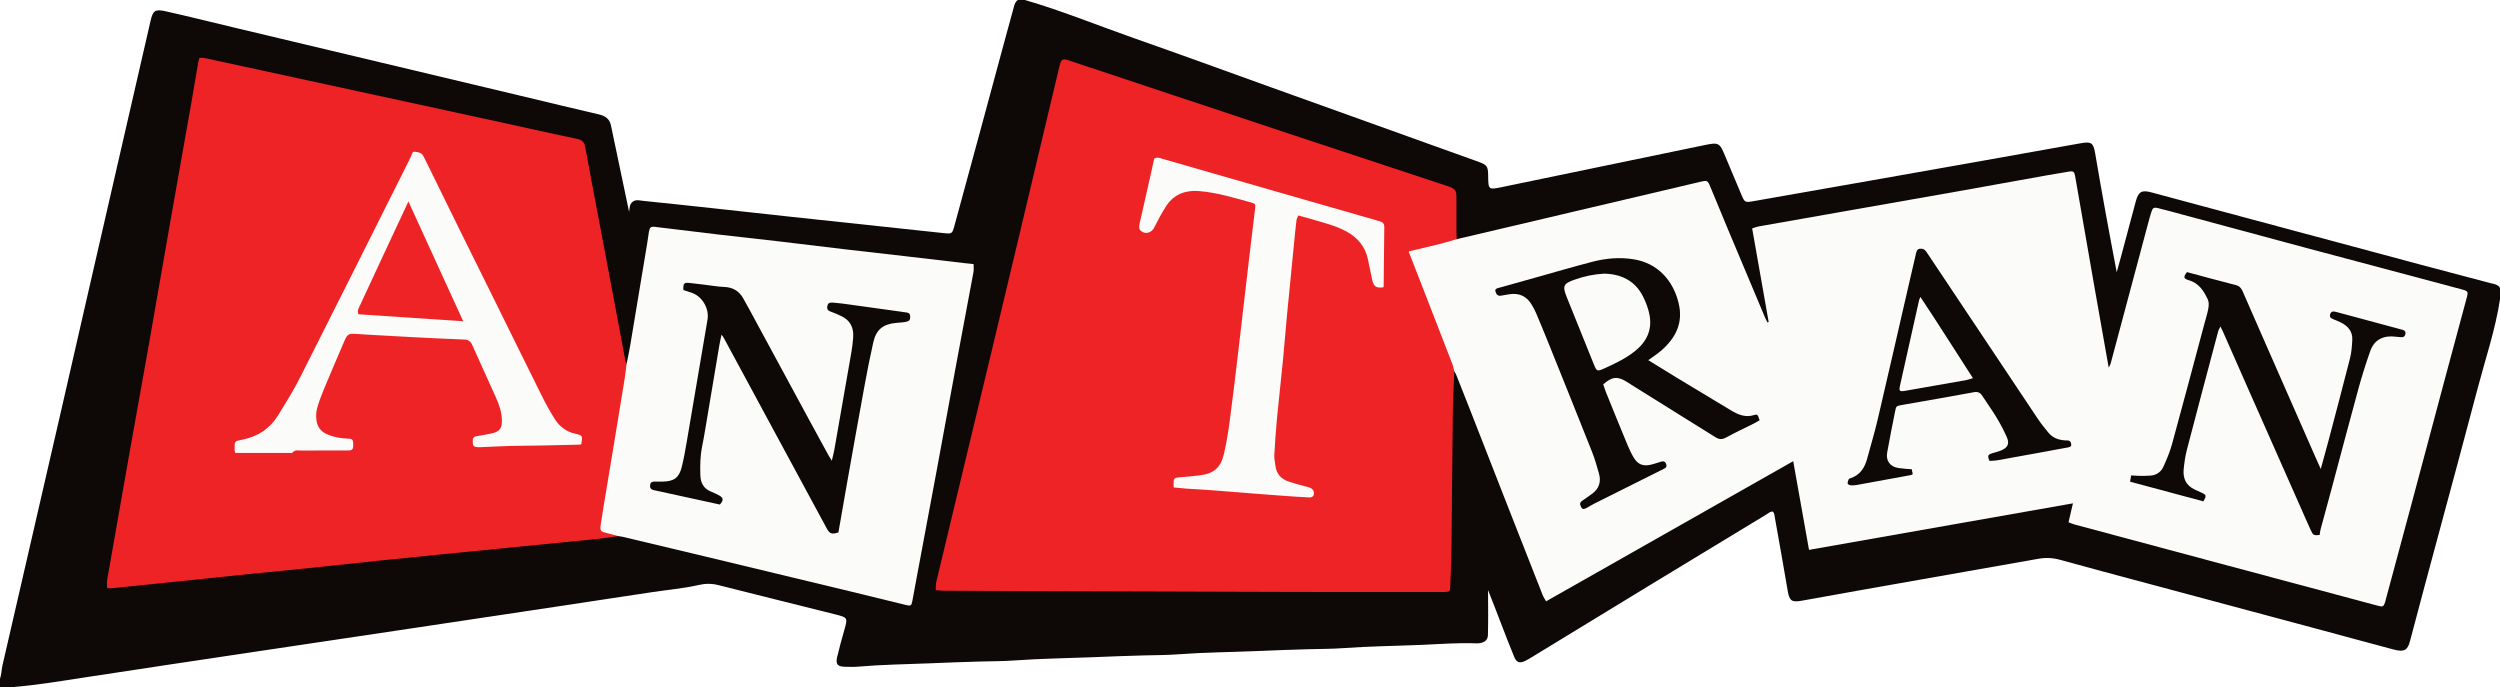
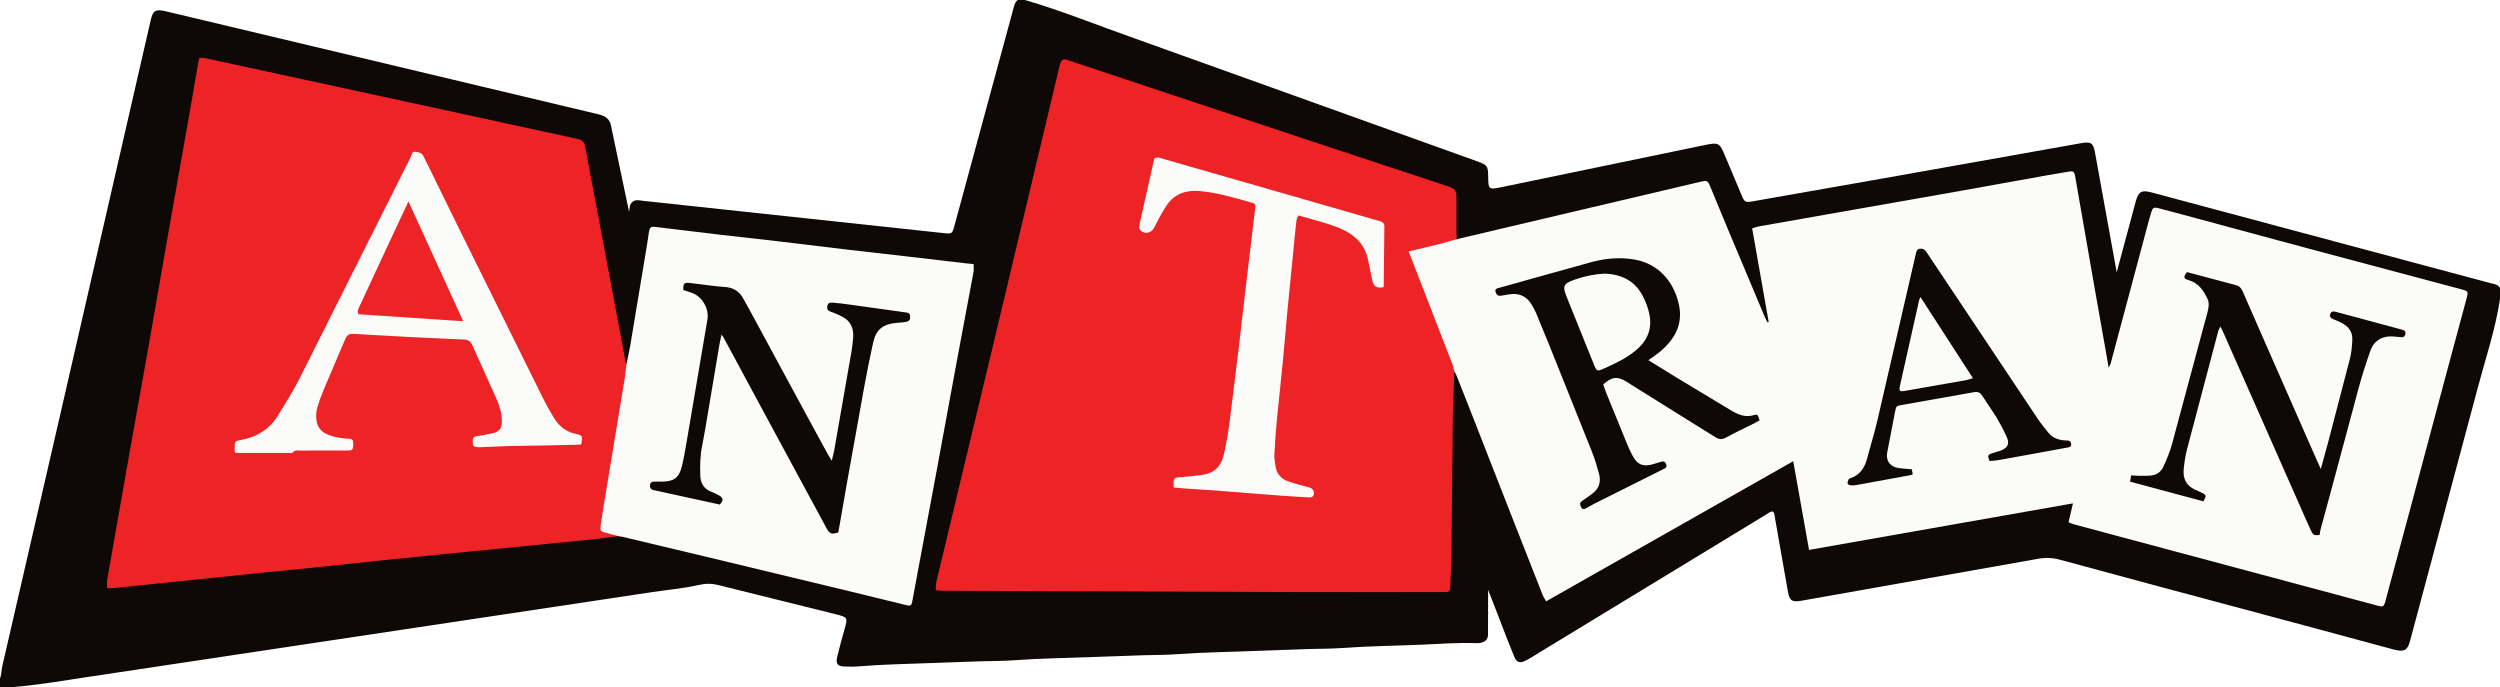
- <svg xmlns="http://www.w3.org/2000/svg" version="1.2" baseProfile="tiny" id="Layer_1" x="0px" y="0px" viewBox="0 0 974.19 267.67" xml:space="preserve">
-   <g>
-     <path fill="#0E0807" d="M396.79-0.06c0.8,0,1.6,0,2.4,0c14.6,4.23,28.65,10.01,42.97,15.03c17.66,6.2,35.24,12.61,52.84,18.95   c17.83,6.42,35.69,12.77,53.51,19.21c9.17,3.32,18.37,6.58,27.55,9.89c3.4,1.23,3.8,1.78,3.84,5.41c0.06,5.55,0.07,5.58,5.54,4.44   c26.23-5.46,52.47-10.86,78.7-16.31c5.6-1.16,5.94-0.98,8.1,4.23c2.12,5.1,4.27,10.18,6.42,15.26c1.15,2.74,1.39,2.91,4.34,2.39   c16.93-2.98,33.87-5.96,50.8-8.93c25.68-4.51,51.34-9.1,77.01-13.69c4.08-0.73,4.93-0.2,5.63,3.94c2.61,15.43,5.43,30.83,8.4,46.33   c2.59-9.27,4.93-18.47,7.43-27.63c1.04-3.8,2.29-4.52,6.13-3.48c25.94,7.01,51.9,13.93,77.85,20.9   c18.07,4.85,36.13,9.75,54.24,14.46c1.36,0.35,2.91,0.43,3.71,1.9c0,1.44,0,2.88,0,4.32c-1.78,11.81-5.65,23.1-8.67,34.6   c-4.87,18.57-9.93,37.09-14.9,55.63c-3.85,14.37-7.78,28.72-11.53,43.11c-0.93,3.55-2.33,4.27-6.33,3.21   c-10.51-2.79-21-5.67-31.51-8.49c-21.48-5.75-42.95-11.54-64.43-17.27c-11.36-3.03-22.72-6.06-34.05-9.2   c-2.84-0.79-5.6-0.92-8.51-0.4c-30.71,5.48-61.45,10.76-92.15,16.33c-3.91,0.71-4.85,0.07-5.5-3.89   c-1.57-9.47-3.31-18.91-4.98-28.36c-0.15-0.84-0.1-1.77-0.82-2.46c-0.99-0.13-1.62,0.58-2.35,1.01   c-30.18,18.26-60.31,36.61-90.41,55c-1.16,0.71-2.3,1.46-3.52,2.06c-2.24,1.12-3.53,0.84-4.47-1.42   c-3.65-8.86-6.91-17.88-10.22-26.09c0.05,5.34,0.1,11.42-0.04,17.51c-0.04,1.77-1.09,2.76-2.79,3.11   c-0.55,0.12-1.11,0.17-1.67,0.15c-7.2-0.29-14.39,0.3-21.57,0.6c-10.05,0.42-20.12,0.52-30.17,1.25   c-4.62,0.34-9.27,0.31-13.89,0.44c-6.71,0.19-13.43,0.43-20.12,0.72c-10.13,0.43-20.28,0.49-30.41,1.25   c-4.38,0.33-8.79,0.33-13.17,0.43c-6.71,0.16-13.42,0.44-20.13,0.71c-10.13,0.41-20.28,0.51-30.41,1.25   c-4.62,0.34-9.27,0.31-13.89,0.44c-6.63,0.17-13.26,0.45-19.88,0.71c-9.01,0.36-18.05,0.48-27.05,1.26   c-1.84,0.16-3.68,0.12-5.52,0.06c-2.81-0.1-3.58-1.01-2.91-3.84c0.83-3.5,1.78-6.97,2.77-10.44c1.39-4.89,1.39-4.89-3.64-6.16   c-15.13-3.8-30.27-7.54-45.39-11.37c-2.63-0.67-5.08-0.66-7.77-0.04c-6,1.38-12.17,1.87-18.25,2.8   c-30.91,4.73-61.85,9.32-92.77,13.97c-42.55,6.4-85.13,12.64-127.66,19.16c-9.46,1.45-18.91,3.04-28.46,3.83c-1.76,0-3.52,0-5.28,0   c0-0.96,0-1.92,0-2.88c0.87-1.67,0.72-3.56,1.13-5.34c7.63-33.04,15.25-66.08,22.83-99.12c7.31-31.88,14.57-63.77,21.92-95.64   c4.35-18.86,8.69-37.72,13-56.58c0.92-4.04,1.75-4.7,5.82-3.79c9.13,2.04,18.21,4.33,27.31,6.49   c37.11,8.83,74.21,17.69,111.32,26.51c10.11,2.41,20.21,4.87,30.34,7.22c2.38,0.55,4.09,1.72,4.62,4.26   c2.31,11.2,4.75,22.37,7.07,33.7c0.22-1.44,0.13-2.91,1.33-3.89c1.29-1.04,2.74-0.55,4.16-0.4c19,1.93,37.98,4.08,56.98,6.14   c20.1,2.17,40.21,4.29,60.32,6.45c2.99,0.32,3.17,0.16,3.96-2.77c6.68-24.7,13.49-49.37,20.1-74.09c1.03-3.86,2.15-7.7,3.16-11.57   C395.44,1.46,395.75,0.46,396.79-0.06z" />
-     <path fill="#FBFBFA" d="M567.67,93.19c7.52-1.77,15.04-3.53,22.56-5.3c14.42-3.39,28.84-6.79,43.26-10.19   c9.62-2.27,19.23-4.53,28.85-6.8c2.95-0.7,3.06-0.67,4.16,1.94c2.3,5.51,4.55,11.05,6.86,16.56c4.83,11.53,9.69,23.06,14.54,34.58   c0.24,0.56,0.55,1.09,0.82,1.64c0.16-0.05,0.32-0.09,0.49-0.14c-2.13-12.07-4.26-24.14-6.44-36.48c0.89-0.27,1.67-0.61,2.49-0.76   c11.52-2.05,23.04-4.07,34.57-6.09c14.82-2.61,29.64-5.2,44.45-7.83c11.21-1.99,22.41-4.03,33.61-6.04   c2.74-0.49,5.49-0.95,8.24-1.4c1.85-0.3,2.18-0.02,2.52,1.88c2.51,14.43,5.02,28.86,7.54,43.28c1.8,10.27,3.63,20.54,5.52,31.21   c0.36-0.74,0.64-1.12,0.75-1.55c5.05-18.86,10.08-37.72,15.12-56.58c0.21-0.77,0.44-1.53,0.68-2.29c0.61-1.92,0.93-2.16,2.92-1.67   c2.86,0.7,5.7,1.5,8.54,2.26c15.92,4.29,31.84,8.6,47.77,12.87c20.62,5.52,41.25,11,61.88,16.5c2.36,0.63,2.5,0.82,1.82,3.37   c-2.8,10.46-5.64,20.91-8.44,31.37c-4.39,16.39-8.74,32.8-13.13,49.19c-3.3,12.31-6.63,24.6-9.94,36.91   c-0.1,0.38-0.16,0.78-0.3,1.16c-0.56,1.55-0.84,1.74-2.46,1.33c-3.55-0.91-7.08-1.89-10.62-2.84   c-16.24-4.34-32.47-8.68-48.71-13.03c-19.77-5.29-39.54-10.59-59.31-15.9c-0.68-0.18-1.32-0.49-2.23-0.84   c0.58-2.47,1.13-4.83,1.73-7.37c-34.32,6.05-68.44,12.06-102.85,18.13c-2.07-11.63-4.09-22.95-6.16-34.56   c-32.23,18.28-64.11,36.36-96.3,54.61c-0.51-0.93-1.03-1.67-1.36-2.5c-4.27-10.82-8.52-21.64-12.76-32.47   c-5.35-13.65-10.68-27.31-16.02-40.96c-1.63-4.15-3.27-8.3-4.92-12.44c-0.17-0.43-0.46-0.81-0.69-1.21   c-1.34-1.2-1.48-2.97-2.08-4.5c-4.99-12.72-9.82-25.49-14.88-38.18c-1.8-4.52-1.7-4.62,2.99-5.73c3.81-0.9,7.62-1.8,11.42-2.72   C565.29,93.33,566.44,92.89,567.67,93.19z" />
-     <path fill="#ED2325" d="M567.67,93.19c-2.12,0.61-4.22,1.28-6.35,1.81c-4.08,1.02-8.18,1.96-12.42,2.97   c1.83,4.68,3.59,9.2,5.35,13.72c3.92,10.09,7.85,20.19,11.75,30.29c0.34,0.88,0.47,1.84,0.69,2.76c-0.2,5.66-0.5,11.33-0.57,16.99   c-0.22,17.34-0.32,34.69-0.52,52.03c-0.06,4.95-0.29,9.89-0.47,14.83c-0.07,1.86-0.26,2.02-2.1,2.09c-0.56,0.02-1.12,0-1.68,0   c-18.72,0-37.43,0.04-56.15-0.01c-32.54-0.08-65.09-0.2-97.63-0.31c-13.19-0.05-26.39-0.1-39.58-0.17   c-1.02-0.01-2.04-0.12-3.36-0.21c0.07-1.2-0.01-2.22,0.21-3.18c2.01-8.54,4.08-17.07,6.13-25.6c5.03-20.94,10.07-41.89,15.08-62.84   c3.49-14.59,6.97-29.18,10.44-43.77c5.41-22.74,10.8-45.49,16.22-68.23c0.89-3.72,1.32-3.64,4.49-2.58   c29.85,9.97,59.71,19.89,89.58,29.8c18.93,6.28,37.87,12.52,56.81,18.78c0.3,0.1,0.61,0.19,0.91,0.3c2.5,0.89,3.02,1.57,3.03,4.21   c0.02,4.56,0,9.12,0.01,13.68C567.54,91.45,567.63,92.32,567.67,93.19z" />
-     <path fill="#ED2325" d="M241.02,208.92c-2.83,0.37-5.65,0.82-8.49,1.11c-10.3,1.05-20.61,2.05-30.91,3.06   c-9.75,0.96-19.51,1.92-29.26,2.9c-7.92,0.79-15.85,1.57-23.77,2.39c-9.98,1.04-19.95,2.14-29.93,3.17   c-7.13,0.74-14.27,1.39-21.41,2.12c-10.38,1.06-20.75,2.16-31.13,3.24c-7.45,0.77-14.9,1.53-22.35,2.28   c-0.62,0.06-1.24,0.01-2.04,0.01c0-1.19-0.15-2.21,0.02-3.18c2.81-16.1,5.64-32.2,8.49-48.29c2.51-14.13,5.07-28.24,7.57-42.37   c2.98-16.88,5.89-33.78,8.85-50.66c2.64-15,5.32-29.99,7.96-44.98c0.91-5.18,1.77-10.38,2.66-15.56c0.08-0.47,0.25-0.92,0.45-1.64   c0.72,0.04,1.51-0.01,2.25,0.15c12.01,2.59,24,5.2,36.01,7.81c15.74,3.41,31.49,6.82,47.23,10.23c12.24,2.66,24.47,5.32,36.7,7.99   c8.26,1.8,16.5,3.69,24.78,5.38c2.01,0.41,2.97,1.16,3.35,3.25c2.22,12.24,4.59,24.45,6.89,36.67c2.06,10.89,4.11,21.78,6.16,32.68   c0.85,4.55,1.68,9.1,2.54,13.64c0.1,0.53,0.33,1.04,0.49,1.56c0.93,0.98,0.49,2.12,0.33,3.19c-2.73,18.39-5.91,36.71-8.92,55.06   c-0.06,0.39-0.13,0.79-0.2,1.18c-0.8,4.8-0.95,5.35,3.8,6.31C239.91,207.77,240.71,208.05,241.02,208.92z" />
-     <path fill="#FBFBFA" d="M241.02,208.92c-1.54-0.41-3.06-0.85-4.61-1.22c-2.47-0.59-2.66-0.83-2.29-3.47c0.32-2.2,0.67-4.4,1.04-6.6   c1.57-9.49,3.15-18.98,4.72-28.47c1.2-7.29,2.41-14.59,3.58-21.89c0.29-1.8,0.46-3.61,0.69-5.41c0.47-2.33,0.99-4.66,1.39-7.01   c2.23-13.26,4.42-26.52,6.62-39.79c0.26-1.57,0.46-3.15,0.71-4.72c0.27-1.71,0.75-2.12,2.32-1.94c8.6,1.03,17.19,2.1,25.79,3.11   c7.35,0.86,14.7,1.63,22.05,2.49c9.16,1.07,18.31,2.21,27.46,3.29c7.58,0.89,15.17,1.72,22.75,2.6c7.58,0.88,15.16,1.78,22.73,2.66   c1.09,0.13,2.18,0.22,3.41,0.35c0,1.15,0.14,2.1-0.02,3c-2.27,12.29-4.61,24.57-6.89,36.86c-2.5,13.46-4.94,26.94-7.43,40.4   c-2.48,13.38-5,26.76-7.5,40.14c-0.67,3.6-1.3,7.21-2,10.8c-0.38,1.95-0.6,2.11-2.53,1.65c-7.28-1.75-14.54-3.57-21.82-5.33   c-18.74-4.52-37.48-9.03-56.23-13.53c-10.84-2.6-21.69-5.18-32.54-7.76C241.97,209.03,241.49,208.99,241.02,208.92z" />
-     <path fill="#0E0807" d="M642.29,140.35c3.73,2.3,7.31,4.54,10.92,6.72c7.09,4.3,14.2,8.57,21.31,12.84   c2.79,1.68,5.65,2.9,9.04,1.82c1.26-0.4,1.4-0.16,2.12,2.04c-0.71,0.4-1.44,0.85-2.2,1.24c-3.64,1.83-7.34,3.53-10.9,5.49   c-1.57,0.86-2.73,0.75-4.17-0.16c-10.4-6.53-20.84-13.01-31.26-19.5c-1.15-0.72-2.29-1.45-3.44-2.17   c-3.42-2.12-5.69-1.86-8.97,1.12c0.36,1.02,0.7,2.15,1.14,3.24c2.75,6.8,5.51,13.6,8.32,20.37c0.7,1.69,1.49,3.37,2.43,4.93   c1.56,2.6,3.54,3.42,6.49,2.79c1.4-0.3,2.74-0.82,4.12-1.21c0.73-0.21,1.43-0.24,1.86,0.58c0.42,0.8,0.51,1.53-0.43,2.03   c-0.49,0.27-0.99,0.51-1.49,0.76c-8.64,4.32-17.28,8.63-25.91,12.96c-1.06,0.53-2.07,1.19-3.12,1.75   c-0.66,0.35-1.44,0.62-1.89-0.18c-0.41-0.73-0.92-1.6-0.05-2.4c0.35-0.32,0.77-0.57,1.16-0.84c0.97-0.69,1.95-1.39,2.92-2.08   c2.83-2,3.71-4.72,2.78-7.99c-0.81-2.84-1.6-5.69-2.69-8.43c-5.55-14.01-11.19-27.98-16.81-41.96c-1.63-4.06-3.31-8.11-5.01-12.14   c-0.43-1.02-0.98-2-1.53-2.97c-2.06-3.65-5.17-5.03-9.27-4.27c-0.94,0.17-1.89,0.31-2.83,0.48c-1.16,0.2-1.78-0.34-2.13-1.41   c-0.3-0.91-0.01-1.28,0.88-1.53c4.84-1.33,9.67-2.71,14.51-4.06c7.43-2.08,14.84-4.26,22.31-6.2c5.27-1.37,10.64-1.85,16.1-0.97   c9.31,1.49,15.38,8.19,17.52,17.07c1.87,7.75-1.14,13.54-6.71,18.45C645.86,137.92,644.09,139.02,642.29,140.35z" />
-     <path fill="#0E0807" d="M903.9,208.48c-2.18,0.2-2.51,0.11-3.34-1.66c-1.45-3.1-2.79-6.25-4.18-9.38   c-6.64-15-13.29-30.01-19.92-45.01c-3.45-7.79-6.87-15.6-10.31-23.39c-0.22-0.5-0.49-0.97-0.9-1.79c-0.38,0.78-0.72,1.26-0.86,1.79   c-4.09,15.4-8.2,30.79-12.21,46.21c-0.64,2.45-0.99,5-1.25,7.52c-0.36,3.57,0.87,6.42,4.32,8.01c0.94,0.43,1.88,0.86,2.82,1.29   c1.7,0.79,1.78,1.17,0.54,3.3c-9.43-2.53-18.93-5.08-28.57-7.67c0.15-0.89,0.26-1.56,0.41-2.45c1.23,0.07,2.32,0.17,3.41,0.18   c1.42,0.01,2.85,0.01,4.26-0.11c2.25-0.19,3.98-1.44,4.88-3.41c1.32-2.88,2.57-5.84,3.4-8.89c4.3-15.67,8.45-31.38,12.66-47.08   c0.51-1.92,1.14-3.83,1.48-5.78c0.2-1.12,0.25-2.48-0.21-3.46c-1.57-3.36-3.52-6.42-7.48-7.54c-2.02-0.57-2.1-1.27-0.64-3.13   c6.33,1.7,12.7,3.44,19.09,5.08c1.44,0.37,2.11,1.28,2.64,2.49c2.58,5.91,5.17,11.82,7.76,17.73   c6.86,15.61,13.72,31.21,20.58,46.82c0.6,1.36,1.22,2.72,2.07,4.61c1.07-3.92,2.01-7.24,2.89-10.57   c2.86-10.86,5.75-21.71,8.51-32.59c0.58-2.29,0.75-4.71,0.88-7.08c0.19-3.25-1.57-5.4-4.36-6.81c-0.99-0.5-2.03-0.91-3.06-1.33   c-0.89-0.37-1.56-0.83-1.2-1.96c0.36-1.14,1.24-1.15,2.13-0.92c2.47,0.63,4.93,1.31,7.39,1.98c5.69,1.53,11.37,3.07,17.06,4.6   c0.54,0.15,1.07,0.31,1.61,0.44c0.81,0.19,1.28,0.64,1.15,1.52c-0.14,0.93-0.67,1.42-1.64,1.36c-0.71-0.05-1.43-0.1-2.13-0.19   c-4.23-0.57-8.24,0.74-9.92,5.52c-1.67,4.73-3.2,9.51-4.53,14.35c-3.52,12.83-6.9,25.69-10.34,38.54   c-1.49,5.54-3.01,11.07-4.5,16.61C904.11,206.92,904.04,207.63,903.9,208.48z" />
-     <path fill="#0E0807" d="M775.26,179.6c-0.84-2-0.7-2.39,0.99-2.96c1.13-0.38,2.31-0.62,3.41-1.06c2.69-1.07,3.5-2.64,2.35-5.24   c-1.19-2.69-2.59-5.3-4.11-7.83c-1.68-2.8-3.64-5.43-5.4-8.19c-0.83-1.3-1.7-1.78-3.35-1.48c-9.31,1.73-18.64,3.32-27.96,4.96   c-2.26,0.4-2.3,0.4-2.73,2.59c-1.06,5.3-2.12,10.61-3.07,15.93c-0.58,3.26,1.11,5.54,4.4,6.06c1.64,0.26,3.31,0.32,5.18,0.48   c0.12,0.61,0.25,1.27,0.38,1.93c-0.37,0.17-0.57,0.31-0.79,0.35c-6.96,1.28-13.93,2.57-20.89,3.82c-0.78,0.14-1.6,0.24-2.38,0.17   c-0.47-0.04-1.23-0.38-1.29-0.69c-0.1-0.54,0.2-1.17,0.42-1.73c0.06-0.16,0.39-0.25,0.61-0.33c3.74-1.21,5.58-4.04,6.55-7.62   c1.4-5.15,2.93-10.27,4.15-15.46c3.93-16.74,7.73-33.51,11.59-50.27c1.09-4.73,2.21-9.46,3.29-14.19c0.2-0.9,0.4-1.74,1.48-1.91   c1.04-0.16,1.89,0.21,2.49,1.08c0.5,0.72,0.98,1.46,1.47,2.19c14.05,21.06,28.09,42.13,42.16,63.18c1.19,1.78,2.58,3.44,3.92,5.12   c1.71,2.16,4.06,2.97,6.72,3.12c0.24,0.01,0.48,0.01,0.72,0.01c1.01-0.02,1.45,0.62,1.54,1.48c0.11,0.96-0.6,1.12-1.37,1.26   c-3.99,0.71-7.98,1.47-11.97,2.2c-5.09,0.93-10.17,1.87-15.26,2.76C777.42,179.54,776.3,179.52,775.26,179.6z" />
-     <path fill="#FBFBFA" d="M539.06,111.94c-2.79,0.42-3.82-0.29-4.36-2.93c-0.54-2.65-1.1-5.29-1.65-7.94   c-1.03-4.94-3.95-8.43-8.31-10.83c-4.24-2.33-8.9-3.43-13.48-4.79c-1.67-0.5-3.36-0.95-5.33-1.5c-0.25,0.63-0.64,1.22-0.72,1.86   c-0.33,2.6-0.57,5.21-0.83,7.82c-0.96,9.65-1.93,19.31-2.85,28.96c-0.55,5.78-0.98,11.57-1.55,17.35   c-0.76,7.76-1.64,15.5-2.38,23.26c-0.44,4.67-0.77,9.36-1.03,14.05c-0.08,1.41,0.26,2.84,0.43,4.26c0.37,3.11,2.18,5.11,5.04,6.09   c2.63,0.9,5.33,1.59,8.02,2.31c1.64,0.44,2.48,1.92,1.66,3.34c-0.2,0.35-0.91,0.62-1.37,0.59c-3.26-0.15-6.52-0.37-9.78-0.6   c-4.05-0.29-8.09-0.6-12.14-0.92c-5.15-0.41-10.3-0.85-15.46-1.23c-3.57-0.27-7.15-0.45-10.73-0.69c-1.57-0.11-3.14-0.28-4.91-0.45   c0-0.79,0-1.49,0-2.19c0-1.04,0.4-1.6,1.54-1.69c2.85-0.22,5.7-0.49,8.54-0.83c5.47-0.65,8.23-2.88,9.5-8.26   c1.02-4.33,1.72-8.74,2.31-13.15c1.22-9.14,2.28-18.31,3.38-27.46c1.04-8.77,2.03-17.54,3.06-26.31   c1.14-9.71,2.26-19.43,3.47-29.14c0.14-1.13-0.06-1.58-1.13-1.87c-6.83-1.91-13.62-4-20.72-4.59c-5.16-0.43-9.71,1.15-12.7,5.63   c-1.85,2.77-3.38,5.77-4.91,8.74c-1.01,1.95-3.48,2.6-5.11,1.12c-0.89-0.81-0.71-1.83-0.47-2.89c1.48-6.44,2.93-12.89,4.38-19.34   c0.45-2.01,0.87-4.02,1.28-5.89c1.33-0.77,2.38-0.19,3.42,0.11c13.94,4,27.87,8.02,41.81,12.03c13.78,3.96,27.57,7.92,41.36,11.87   c0.46,0.13,0.91,0.29,1.37,0.41c1.15,0.3,1.73,0.98,1.72,2.22c-0.1,7.75-0.17,15.5-0.26,23.25   C539.17,111.8,539.1,111.87,539.06,111.94z" />
-     <path fill="#FBFBFA" d="M91.62,176.5c-0.08-0.43-0.18-0.73-0.18-1.03c-0.03-3.81-0.22-3.48,3.27-4.21   c5.84-1.21,10.48-4.26,13.61-9.34c2.97-4.82,6-9.64,8.55-14.68c14.26-28.22,28.39-56.51,42.56-84.78c0.25-0.5,0.48-1.01,0.73-1.51   c0.37-0.74,0.35-1.99,1.53-1.82c1.2,0.18,2.59,0.25,3.26,1.64c0.73,1.51,1.51,2.99,2.25,4.5c4.04,8.24,8.07,16.49,12.13,24.72   c4.63,9.38,9.29,18.74,13.93,28.12c6.05,12.24,12.06,24.49,18.16,36.71c1.46,2.92,3.05,5.79,4.81,8.54   c1.81,2.83,4.38,4.82,7.75,5.6c3.06,0.71,3.07,0.74,2.57,4.08c-0.19,0.07-0.41,0.22-0.63,0.23c-5.11,0.12-10.21,0.25-15.32,0.34   c-4.07,0.07-8.15,0.07-12.22,0.18c-3.66,0.1-7.33,0.31-10.99,0.46c-0.4,0.02-0.8,0.03-1.2,0c-1.56-0.12-1.88-0.42-1.97-1.81   c-0.11-1.79,0.2-2.24,1.75-2.52c1.8-0.32,3.62-0.58,5.4-0.98c3.37-0.75,4.28-1.9,4.2-5.3c-0.07-3-1-5.8-2.21-8.5   c-3.1-6.91-6.25-13.8-9.35-20.72c-0.62-1.38-1.5-2.06-3.1-2.11c-6.69-0.24-13.37-0.59-20.05-0.93c-5.81-0.3-11.61-0.63-17.41-0.96   c-1.67-0.09-3.33-0.24-5-0.32c-2.59-0.12-3.14,0.2-4.18,2.62c-2.77,6.45-5.54,12.89-8.23,19.37c-0.98,2.35-1.85,4.76-2.52,7.21   c-0.36,1.34-0.36,2.85-0.23,4.25c0.26,2.77,1.82,4.72,4.39,5.78c2.53,1.04,5.19,1.5,7.92,1.59c1.79,0.06,2.07,0.43,2.06,2.42   c-0.01,1.74-0.33,2.18-2.06,2.19c-6.16,0.04-12.32,0-18.47,0.03c-1.05,0.01-2.18-0.38-3.07,0.75c-0.26,0.34-1.2,0.18-1.83,0.18   c-4.88,0.01-9.76,0.01-14.64,0.01C95.68,176.5,93.77,176.5,91.62,176.5z" />
-     <path fill="#0E0807" d="M266.3,113.03c-0.12-2.5,0.19-2.98,2.2-2.79c3.25,0.3,6.47,0.79,9.71,1.19c1.26,0.15,2.53,0.35,3.8,0.38   c3.29,0.08,5.86,1.41,7.51,4.29c1.74,3.05,3.39,6.14,5.06,9.22c6.53,12.06,13.05,24.12,19.58,36.17c2.85,5.26,5.71,10.5,8.58,15.75   c0.33,0.61,0.73,1.2,1.39,2.29c0.41-1.73,0.76-2.97,0.98-4.22c2.25-12.77,4.49-25.55,6.7-38.33c0.31-1.8,0.51-3.63,0.65-5.45   c0.3-3.8-1.1-6.7-4.65-8.37c-1.3-0.61-2.6-1.23-3.95-1.67c-1.07-0.35-1.68-0.83-1.49-2.03c0.2-1.24,0.65-1.66,2.22-1.54   c2.06,0.15,4.12,0.43,6.17,0.71c6.7,0.92,13.39,1.86,20.08,2.79c0.71,0.1,1.41,0.25,2.12,0.31c0.99,0.08,1.68,0.39,1.72,1.55   c0.05,1.32-0.25,1.85-1.68,2.14c-1.24,0.25-2.52,0.28-3.79,0.4c-5.18,0.49-7.8,2.61-8.95,7.73c-1.26,5.59-2.35,11.22-3.39,16.85   c-2.26,12.29-4.44,24.6-6.63,36.9c-1.2,6.74-2.36,13.48-3.53,20.17c-2.61,0.84-3.4,0.56-4.56-1.59   c-6.94-12.83-13.88-25.67-20.82-38.5c-6.44-11.92-12.88-23.85-19.32-35.77c-0.18-0.34-0.44-0.64-0.85-1.21   c-0.33,1.59-0.64,2.89-0.86,4.2c-1.84,10.91-3.65,21.82-5.49,32.73c-0.37,2.2-0.74,4.39-1.19,6.57c-0.78,3.78-0.84,7.61-0.7,11.44   c0.11,2.83,1.27,5.06,4.07,6.2c1.11,0.45,2.2,0.95,3.25,1.52c1.71,0.93,1.77,1.94,0.27,3.55c-7.91-1.73-15.84-3.46-23.76-5.19   c-0.7-0.15-1.41-0.29-2.1-0.45c-1.03-0.24-1.45-0.93-1.33-1.95c0.11-0.96,0.72-1.37,1.65-1.36c1.12,0,2.24,0.02,3.36,0   c4.35-0.09,6.28-1.49,7.34-5.72c0.79-3.16,1.36-6.38,1.91-9.6c2.73-15.92,5.42-31.85,8.12-47.78c0.7-4.12-1.81-8.7-5.69-10.29   C268.83,113.79,267.6,113.46,266.3,113.03z" />
-     <path fill="#FBFBFA" d="M625.17,106.63c6.72,0.19,11.99,2.82,15.06,8.87c1.18,2.31,2.12,4.85,2.58,7.4   c1.02,5.69-1.16,10.26-5.62,13.85c-3.58,2.88-7.66,4.85-11.8,6.71c-3.16,1.42-3.16,1.37-4.48-1.91c-3.44-8.57-6.9-17.13-10.36-25.7   c-1.78-4.42-1.37-5.32,3.05-6.88C617.38,107.63,621.26,106.82,625.17,106.63z" />
-     <path fill="#FBFBFA" d="M748.34,115.72c6.97,10.45,13.53,20.94,20.47,31.64c-1.22,0.35-1.94,0.64-2.68,0.77   c-7.91,1.4-15.82,2.78-23.73,4.16c-2.21,0.39-2.49,0.1-1.98-2.2c2.45-11.02,4.92-22.05,7.39-33.06   C747.89,116.65,748.1,116.3,748.34,115.72z" />
-     <path fill="#ED2325" d="M159.15,78.51c7.2,15.74,14.17,30.98,21.35,46.67c-13.85-0.92-27.34-1.82-40.83-2.72   c-0.57-1.49,0.18-2.52,0.66-3.56c2.6-5.65,5.22-11.28,7.85-16.91C151.75,94.35,155.33,86.7,159.15,78.51z" />
-   </g>
+ <svg xmlns="http://www.w3.org/2000/svg" baseProfile="tiny" viewBox="0 0 974.19 267.67">
+   <path fill="#0e0807" d="M396.8-.06h2.4c14.6 4.23 28.65 10 42.97 15.03L495 33.92l81.06 29.1c3.4 1.23 3.8 1.78 3.84 5.4.06 5.55.07 5.58 5.54 4.44l78.7-16.3c5.6-1.16 5.94-.98 8.1 4.23l6.42 15.26c1.15 2.74 1.4 2.9 4.34 2.4l50.8-8.93 77-13.7c4.08-.73 4.93-.2 5.63 3.94l8.4 46.33 7.43-27.63c1.04-3.8 2.3-4.52 6.13-3.48l132.1 35.36c1.36.35 2.9.43 3.7 1.9v4.32c-1.78 11.8-5.65 23.1-8.67 34.6L939.1 249.9c-.93 3.55-2.33 4.27-6.33 3.2l-31.5-8.5-64.43-17.27-34.05-9.2c-2.84-.8-5.6-.92-8.5-.4l-92.15 16.33c-3.9.7-4.85.07-5.5-3.9l-4.98-28.36c-.15-.84-.1-1.77-.82-2.46-1-.13-1.62.58-2.35 1l-90.4 55c-1.16.7-2.3 1.46-3.52 2.06-2.24 1.12-3.53.84-4.47-1.42-3.65-8.86-6.9-17.88-10.22-26.1l-.04 17.5c-.04 1.77-1.1 2.76-2.8 3.1-.55.12-1.1.17-1.67.15-7.2-.3-14.4.3-21.57.6-10.05.42-20.12.52-30.17 1.25-4.62.34-9.27.3-13.9.44l-20.12.72c-10.13.43-20.28.5-30.4 1.25-4.38.33-8.8.33-13.17.43l-20.13.7c-10.13.4-20.28.5-30.4 1.25-4.62.34-9.27.3-13.9.44l-19.88.7c-9 .36-18.05.48-27.05 1.26-1.84.16-3.68.12-5.52.06-2.8-.1-3.58-1-2.9-3.84.83-3.5 1.78-6.97 2.77-10.44 1.4-4.9 1.4-4.9-3.64-6.16L279.97 228c-2.63-.67-5.08-.66-7.77-.04-6 1.38-12.17 1.87-18.25 2.8L33.52 263.9c-9.46 1.45-18.9 3.04-28.46 3.83H-.22v-2.88c.87-1.67.72-3.56 1.13-5.34l22.83-99.12L58.66 8.17c.92-4.04 1.75-4.7 5.82-3.8l27.3 6.5L233.45 44.6c2.38.55 4.1 1.72 4.62 4.26l7.07 33.7c.22-1.44.13-2.9 1.33-3.9 1.3-1.04 2.74-.55 4.16-.4l117.3 12.6c3 .32 3.17.16 3.96-2.77l23.26-85.66c.3-.97.6-1.97 1.64-2.5z" />
+   <path fill="#fbfbfa" d="M567.67 93.2l94.67-22.3c2.95-.7 3.06-.67 4.16 1.94l6.86 16.56 14.54 34.58c.24.56.55 1.1.82 1.64l.5-.14L682.77 89c.9-.27 1.67-.6 2.5-.76l79.02-13.92 33.6-6.04 8.24-1.4c1.85-.3 2.18-.02 2.52 1.88l7.54 43.28 5.52 31.2c.36-.74.64-1.12.75-1.55l15.12-56.58a60.19 60.19 0 0 1 .68-2.29c.6-1.92.93-2.16 2.92-1.67l8.54 2.26L897.5 96.3l61.88 16.5c2.36.63 2.5.82 1.82 3.37l-8.44 31.37-13.13 49.2-9.94 36.9c-.1.38-.16.78-.3 1.16-.56 1.55-.84 1.74-2.46 1.33l-118.64-31.77c-.68-.18-1.32-.5-2.23-.84l1.73-7.37-102.85 18.13-6.16-34.56-96.3 54.6c-.5-.93-1.03-1.67-1.36-2.5l-12.76-32.47-16.02-40.96-4.92-12.44c-.17-.43-.46-.8-.7-1.2-1.34-1.2-1.48-2.97-2.08-4.5l-14.88-38.18c-1.8-4.52-1.7-4.62 3-5.73l11.42-2.72c1.12-.28 2.27-.72 3.5-.42z" />
+   <path d="M567.67 93.2l-6.35 1.8-12.42 2.97 5.35 13.72L566 142c.34.88.47 1.84.7 2.76l-.57 17-.52 52.03c-.06 4.95-.3 9.9-.47 14.83-.07 1.86-.26 2.02-2.1 2.1-.56.02-1.12 0-1.68 0-18.72 0-37.43.04-56.15-.01l-137.2-.5c-1.02-.01-2.04-.12-3.36-.2.07-1.2-.01-2.22.2-3.18l6.13-25.6 15.08-62.84 26.66-112c.9-3.72 1.32-3.64 4.5-2.58l89.58 29.8 57.7 19.08c2.5.9 3.02 1.57 3.03 4.2l.01 13.68c0 .9.1 1.77.13 2.64zM241.02 208.92l-8.5 1.1-60.17 5.96-23.77 2.4-29.93 3.17-21.4 2.12-31.13 3.24-22.35 2.28c-.62.06-1.24.01-2.04.01 0-1.2-.15-2.2.02-3.18l8.5-48.3 7.57-42.37 8.85-50.66 7.96-44.98 2.66-15.56c.08-.47.25-.92.45-1.64.72.04 1.5-.01 2.25.15l83.23 18.03 61.48 13.37c2 .4 2.97 1.16 3.35 3.25l15.6 83c.1.53.33 1.04.5 1.56.93.98.5 2.12.33 3.2l-8.92 55.06a48.43 48.43 0 0 1-.2 1.18c-.8 4.8-.95 5.35 3.8 6.3.77.15 1.57.43 1.88 1.3z" fill="#ed2325" />
+   <path fill="#fbfbfa" d="M241.02 208.92l-4.6-1.22c-2.47-.6-2.66-.83-2.3-3.47l1.04-6.6 8.3-50.36.7-5.4 1.4-7 6.62-39.8.7-4.72c.27-1.7.75-2.12 2.32-1.94l25.8 3.1 22.05 2.5 27.46 3.3 22.75 2.6 22.73 2.66 3.4.35c0 1.15.14 2.1-.02 3l-6.9 36.86-7.43 40.4-7.5 40.14-2 10.8c-.38 1.95-.6 2.1-2.53 1.65l-21.82-5.33-56.23-13.53-32.54-7.76c-.45-.1-.93-.14-1.4-.2z" />
+   <path d="M642.3 140.35l10.92 6.72 21.3 12.84c2.8 1.68 5.65 2.9 9.04 1.82 1.26-.4 1.4-.16 2.12 2.04l-2.2 1.24c-3.64 1.83-7.34 3.53-10.9 5.5-1.57.86-2.73.75-4.17-.16l-31.26-19.5-3.44-2.17c-3.42-2.12-5.7-1.86-8.97 1.12.36 1.02.7 2.15 1.14 3.24l8.32 20.37c.7 1.7 1.5 3.37 2.43 4.93 1.56 2.6 3.54 3.42 6.5 2.8 1.4-.3 2.74-.82 4.12-1.2.73-.2 1.43-.24 1.86.58.42.8.5 1.53-.43 2.03-.5.27-1 .5-1.5.76l-25.9 12.96c-1.06.53-2.07 1.2-3.12 1.75-.66.35-1.44.62-1.9-.18-.4-.73-.92-1.6-.05-2.4.35-.32.77-.57 1.16-.84l2.92-2.08c2.83-2 3.7-4.72 2.78-8-.8-2.84-1.6-5.7-2.7-8.43l-16.8-41.96-5-12.14c-.43-1.02-.98-2-1.53-2.97-2.06-3.65-5.17-5.03-9.27-4.27l-2.83.48c-1.16.2-1.78-.34-2.13-1.4-.3-.9-.01-1.28.88-1.53l14.5-4.06 22.3-6.2c5.27-1.37 10.64-1.85 16.1-.97 9.3 1.5 15.38 8.2 17.52 17.07 1.87 7.75-1.14 13.54-6.7 18.45-1.55 1.36-3.32 2.46-5.12 3.8zm261.6 68.13c-2.18.2-2.5.1-3.34-1.66-1.45-3.1-2.8-6.25-4.18-9.38l-30.23-68.4c-.22-.5-.5-.97-.9-1.8-.38.78-.72 1.26-.86 1.8l-12.2 46.2c-.64 2.45-1 5-1.25 7.52-.36 3.57.87 6.42 4.32 8l2.82 1.3c1.7.8 1.78 1.17.54 3.3l-28.57-7.67.4-2.45c1.23.07 2.32.17 3.4.18 1.42.01 2.85.01 4.26-.1 2.25-.2 3.98-1.44 4.88-3.4 1.32-2.88 2.57-5.84 3.4-8.9l12.66-47.08c.5-1.92 1.14-3.83 1.48-5.78.2-1.12.25-2.48-.2-3.46-1.57-3.36-3.52-6.42-7.48-7.54-2.02-.57-2.1-1.27-.64-3.13l19.1 5.08c1.44.37 2.1 1.28 2.64 2.5l7.76 17.73 20.58 46.82 2.07 4.6 2.9-10.57 8.5-32.6c.58-2.3.75-4.7.88-7.08.2-3.25-1.57-5.4-4.36-6.8-1-.5-2.03-.9-3.06-1.33-.9-.37-1.56-.83-1.2-1.96.36-1.14 1.24-1.15 2.13-.92l7.4 1.98 17.06 4.6 1.6.44c.8.2 1.28.64 1.15 1.52-.14.93-.67 1.42-1.64 1.36-.7-.05-1.43-.1-2.13-.2-4.23-.57-8.24.74-9.92 5.52-1.67 4.73-3.2 9.5-4.53 14.35L908.8 189.6l-4.5 16.6c-.18.7-.25 1.4-.4 2.25zM775.26 179.6c-.84-2-.7-2.4 1-2.96l3.4-1.06c2.7-1.07 3.5-2.64 2.35-5.24-1.2-2.7-2.6-5.3-4.1-7.83l-5.4-8.2c-.83-1.3-1.7-1.78-3.35-1.48l-27.96 4.96c-2.26.4-2.3.4-2.73 2.6l-3.07 15.93c-.58 3.26 1.1 5.54 4.4 6.06 1.64.26 3.3.32 5.18.48l.38 1.93c-.37.17-.57.3-.8.35l-20.9 3.82c-.78.14-1.6.24-2.38.17-.47-.04-1.23-.38-1.3-.7-.1-.54.2-1.17.42-1.73.06-.16.4-.25.6-.33 3.74-1.2 5.58-4.04 6.55-7.62 1.4-5.15 2.93-10.27 4.15-15.46l14.88-64.46c.2-.9.4-1.74 1.48-1.9 1.04-.16 1.9.2 2.5 1.08.5.72.98 1.46 1.47 2.2l42.16 63.18c1.2 1.78 2.58 3.44 3.92 5.12 1.7 2.16 4.06 2.97 6.72 3.12.24.01.48.01.72.01 1-.02 1.45.62 1.54 1.48.1.96-.6 1.12-1.37 1.26l-11.97 2.2-15.26 2.76c-1.1.2-2.2.2-3.25.27z" fill="#0e0807" />
+   <path d="M539.06 111.94c-2.8.42-3.82-.3-4.36-2.93l-1.65-7.94c-1.03-4.94-3.95-8.43-8.3-10.83-4.24-2.33-8.9-3.43-13.48-4.8-1.67-.5-3.36-.95-5.33-1.5-.25.63-.64 1.22-.72 1.86-.33 2.6-.57 5.2-.83 7.82l-2.85 28.96-1.55 17.35-2.38 23.26c-.44 4.67-.77 9.36-1.03 14.05-.08 1.4.26 2.84.43 4.26.37 3.1 2.18 5.1 5.04 6.1 2.63.9 5.33 1.6 8.02 2.3 1.64.44 2.48 1.92 1.66 3.34-.2.35-.9.62-1.37.6-3.26-.15-6.52-.37-9.78-.6l-12.14-.92-15.46-1.23-10.73-.7c-1.57-.1-3.14-.28-4.9-.45v-2.2c0-1.04.4-1.6 1.54-1.7a222.2 222.2 0 0 0 8.54-.83c5.47-.65 8.23-2.88 9.5-8.26 1.02-4.33 1.72-8.74 2.3-13.15l3.38-27.46 3.06-26.3 3.47-29.14c.14-1.13-.06-1.58-1.13-1.87-6.83-1.9-13.62-4-20.72-4.6-5.16-.43-9.7 1.15-12.7 5.63-1.85 2.77-3.38 5.77-4.9 8.74-1 1.95-3.48 2.6-5.1 1.12-.9-.8-.7-1.83-.47-2.9l4.38-19.34 1.28-5.9c1.33-.77 2.38-.2 3.42.1l83.17 23.9c.46.13.9.3 1.37.4 1.15.3 1.73.98 1.72 2.22l-.26 23.25c0 .08-.07.15-.1.22zM91.62 176.5c-.08-.43-.18-.73-.18-1.03-.03-3.8-.22-3.48 3.27-4.2 5.84-1.2 10.48-4.26 13.6-9.34 2.97-4.82 6-9.64 8.55-14.68l43.3-86.3c.37-.74.35-2 1.53-1.82 1.2.18 2.6.25 3.26 1.64l2.25 4.5L179.33 90l32.1 64.83c1.46 2.92 3.05 5.8 4.8 8.54 1.8 2.83 4.38 4.82 7.75 5.6 3.06.7 3.07.74 2.57 4.08-.2.07-.4.22-.63.23l-15.32.34-12.22.18-11 .46a9.61 9.61 0 0 1-1.2 0c-1.56-.12-1.88-.42-1.97-1.8-.1-1.8.2-2.24 1.75-2.52 1.8-.32 3.62-.58 5.4-.98 3.37-.75 4.28-1.9 4.2-5.3-.07-3-1-5.8-2.2-8.5L184 134.42c-.62-1.38-1.5-2.06-3.1-2.1l-20.05-.93-17.4-.96-5-.32c-2.6-.12-3.14.2-4.18 2.62l-8.23 19.37c-.98 2.35-1.85 4.76-2.52 7.2-.36 1.34-.36 2.85-.23 4.25.26 2.77 1.82 4.72 4.4 5.78 2.53 1.04 5.2 1.5 7.92 1.6 1.8.06 2.07.43 2.06 2.42-.01 1.74-.33 2.18-2.06 2.2l-18.47.03c-1.05.01-2.18-.38-3.07.75-.26.34-1.2.18-1.83.18h-20.6z" fill="#fbfbfa" />
+   <path fill="#0e0807" d="M266.3 113.03c-.12-2.5.2-2.98 2.2-2.8l9.7 1.2 3.8.38c3.3.08 5.86 1.4 7.5 4.3 1.74 3.05 3.4 6.14 5.06 9.22l19.58 36.17 8.58 15.75c.33.6.73 1.2 1.4 2.3.4-1.73.76-2.97.98-4.22l6.7-38.33c.3-1.8.5-3.63.65-5.45.3-3.8-1.1-6.7-4.65-8.37-1.3-.6-2.6-1.23-3.95-1.67-1.07-.35-1.68-.83-1.5-2.03.2-1.24.65-1.66 2.22-1.54 2.06.15 4.12.43 6.17.7l20.08 2.8c.7.1 1.4.25 2.12.3 1 .08 1.68.4 1.72 1.55.05 1.32-.25 1.85-1.68 2.14-1.24.25-2.52.28-3.8.4-5.18.5-7.8 2.6-8.95 7.73-1.26 5.6-2.35 11.22-3.4 16.85l-6.63 36.9-3.53 20.17c-2.6.84-3.4.56-4.56-1.6l-20.82-38.5L282 131.6c-.18-.34-.44-.64-.85-1.2-.33 1.6-.64 2.9-.86 4.2l-5.5 32.73-1.2 6.57c-.78 3.78-.84 7.6-.7 11.44.1 2.83 1.27 5.06 4.07 6.2a32.02 32.02 0 0 1 3.25 1.52c1.7.93 1.77 1.94.27 3.55l-25.86-5.64c-1.03-.24-1.45-.93-1.33-1.95.1-.96.72-1.37 1.65-1.36h3.36c4.35-.1 6.28-1.5 7.34-5.72.8-3.16 1.36-6.38 1.9-9.6l8.12-47.78c.7-4.12-1.8-8.7-5.7-10.3-1.18-.48-2.4-.8-3.7-1.24z" />
+   <path d="M625.17 106.63c6.72.2 12 2.82 15.06 8.87 1.18 2.3 2.12 4.85 2.58 7.4 1.02 5.7-1.16 10.26-5.62 13.85-3.58 2.88-7.66 4.85-11.8 6.7-3.16 1.42-3.16 1.37-4.48-1.9l-10.36-25.7c-1.78-4.42-1.37-5.32 3.05-6.88 3.78-1.34 7.66-2.15 11.57-2.34zm123.17 9.1l20.47 31.64-2.68.77-23.73 4.16c-2.2.4-2.5.1-1.98-2.2l7.4-33.06c.08-.38.3-.73.53-1.3z" fill="#fbfbfa" />
+   <path fill="#ed2325" d="M159.15 78.5l21.35 46.67-40.83-2.72c-.57-1.5.18-2.52.66-3.56l7.85-16.9 10.97-23.48z" />
</svg>
